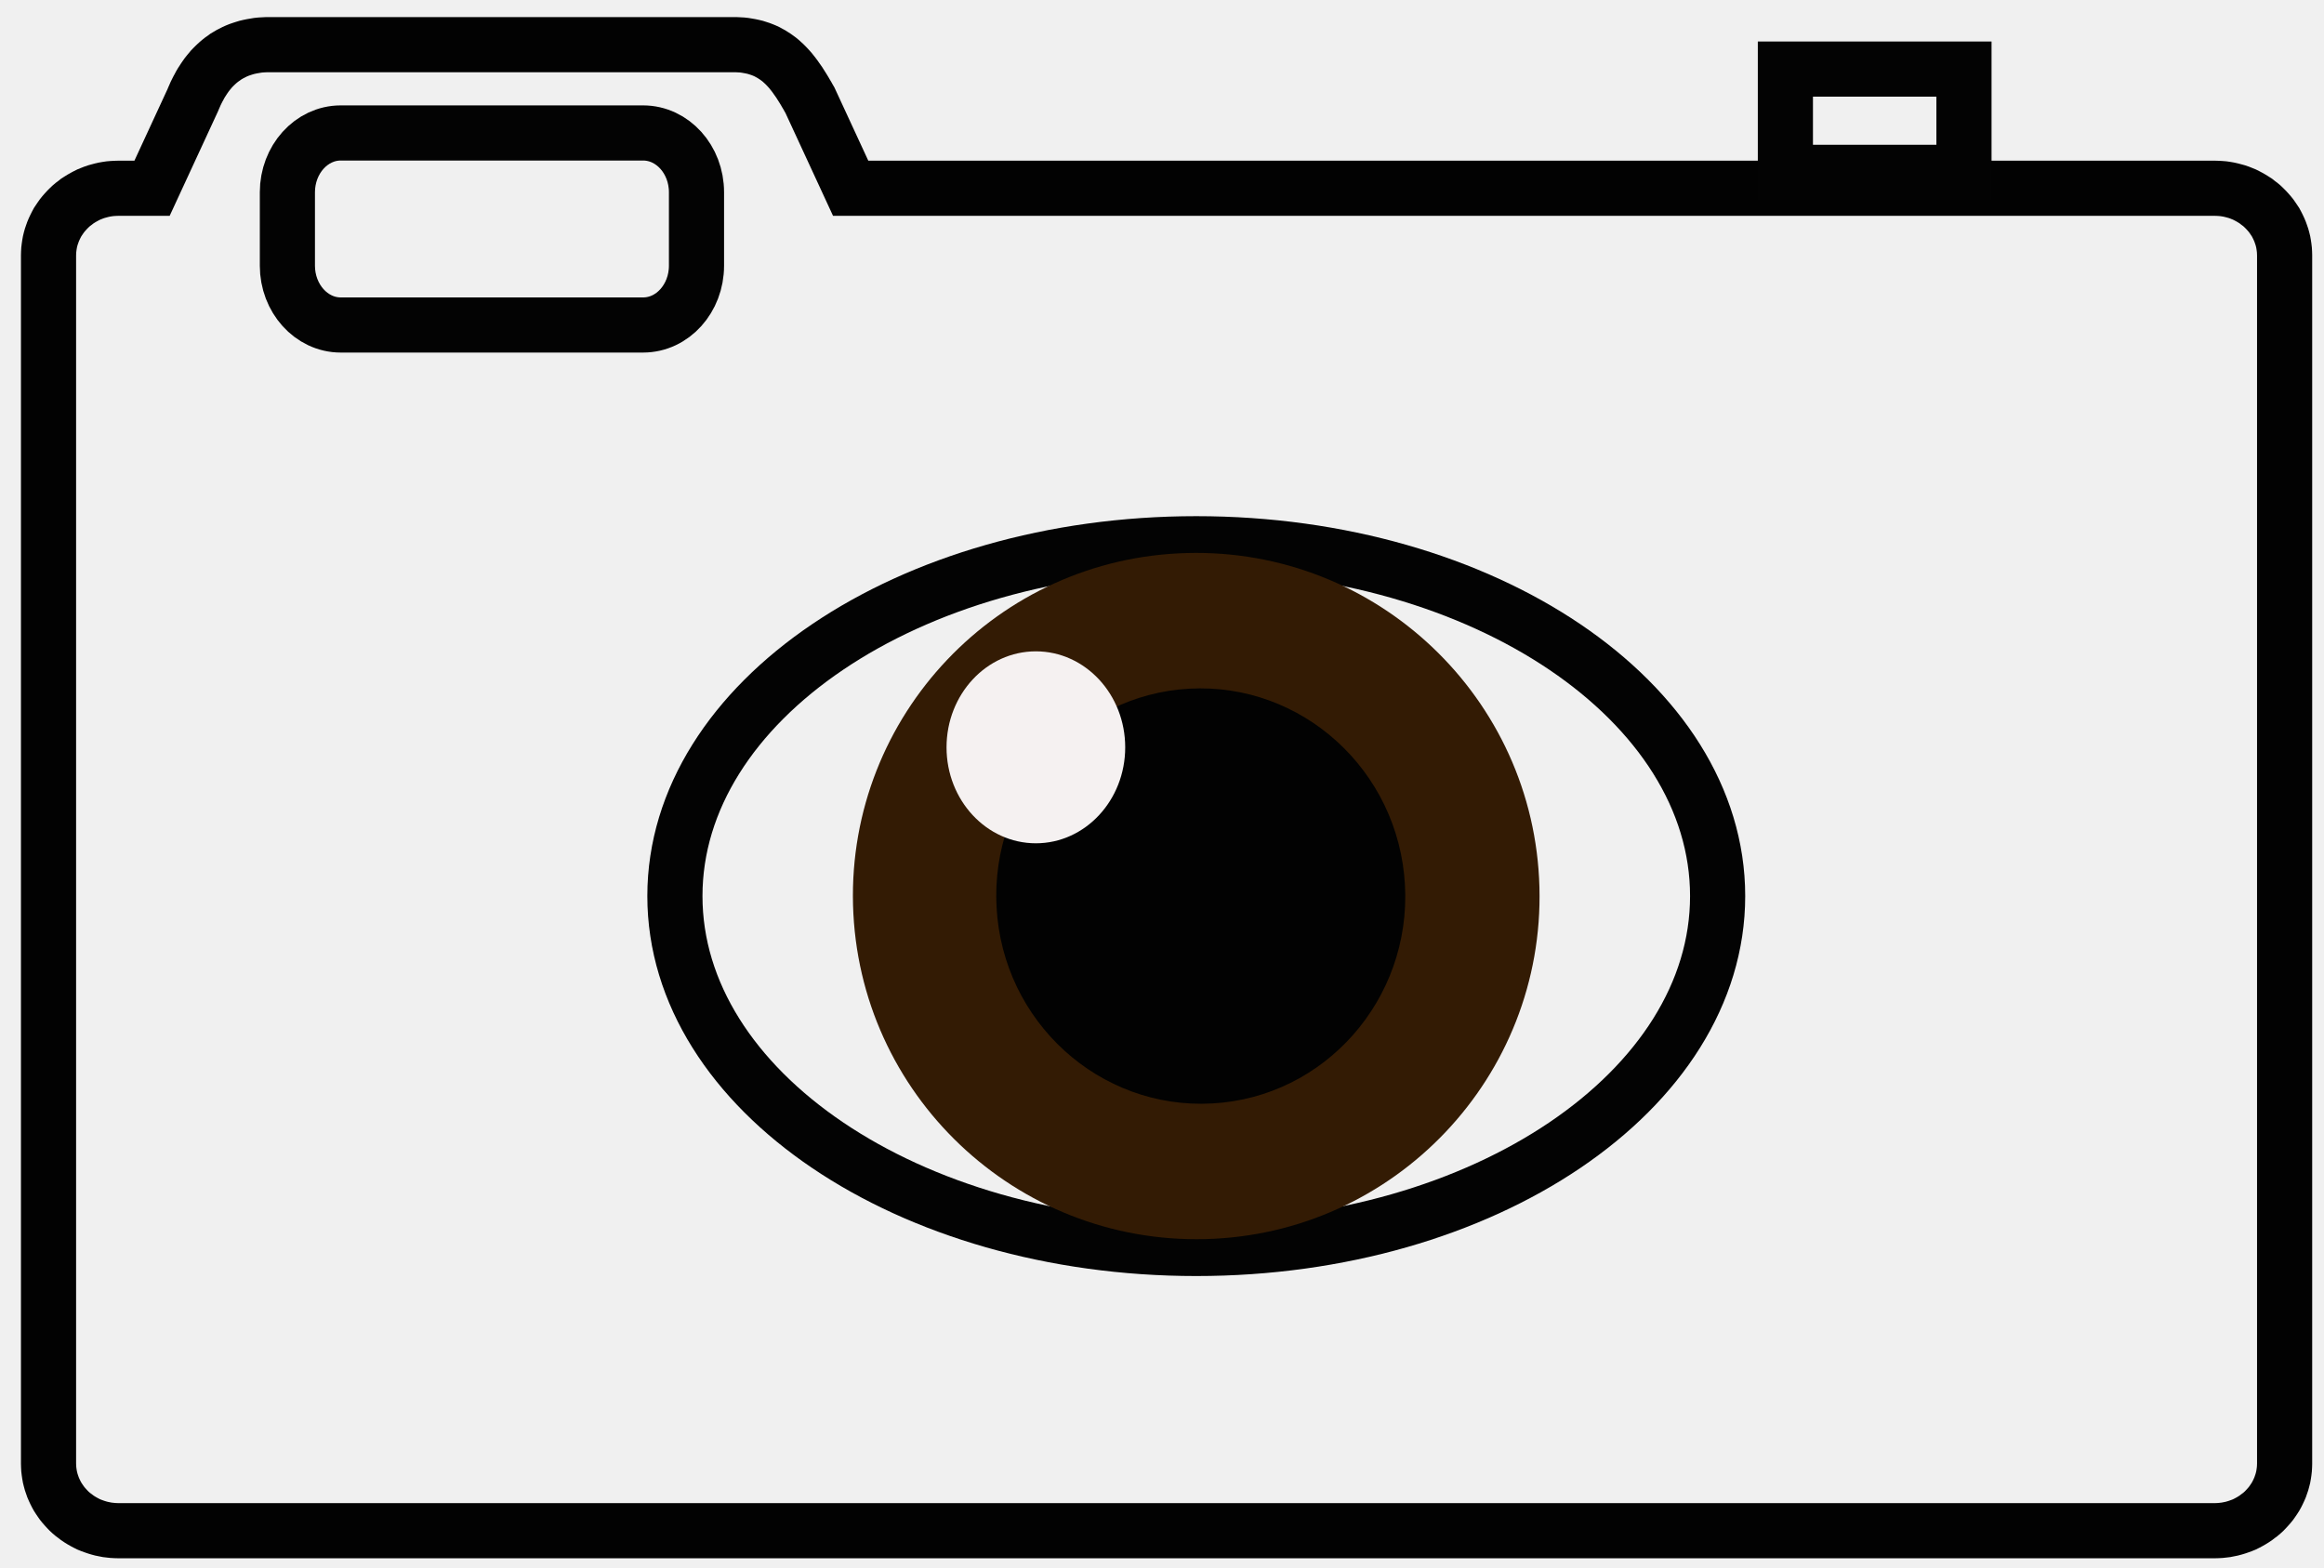
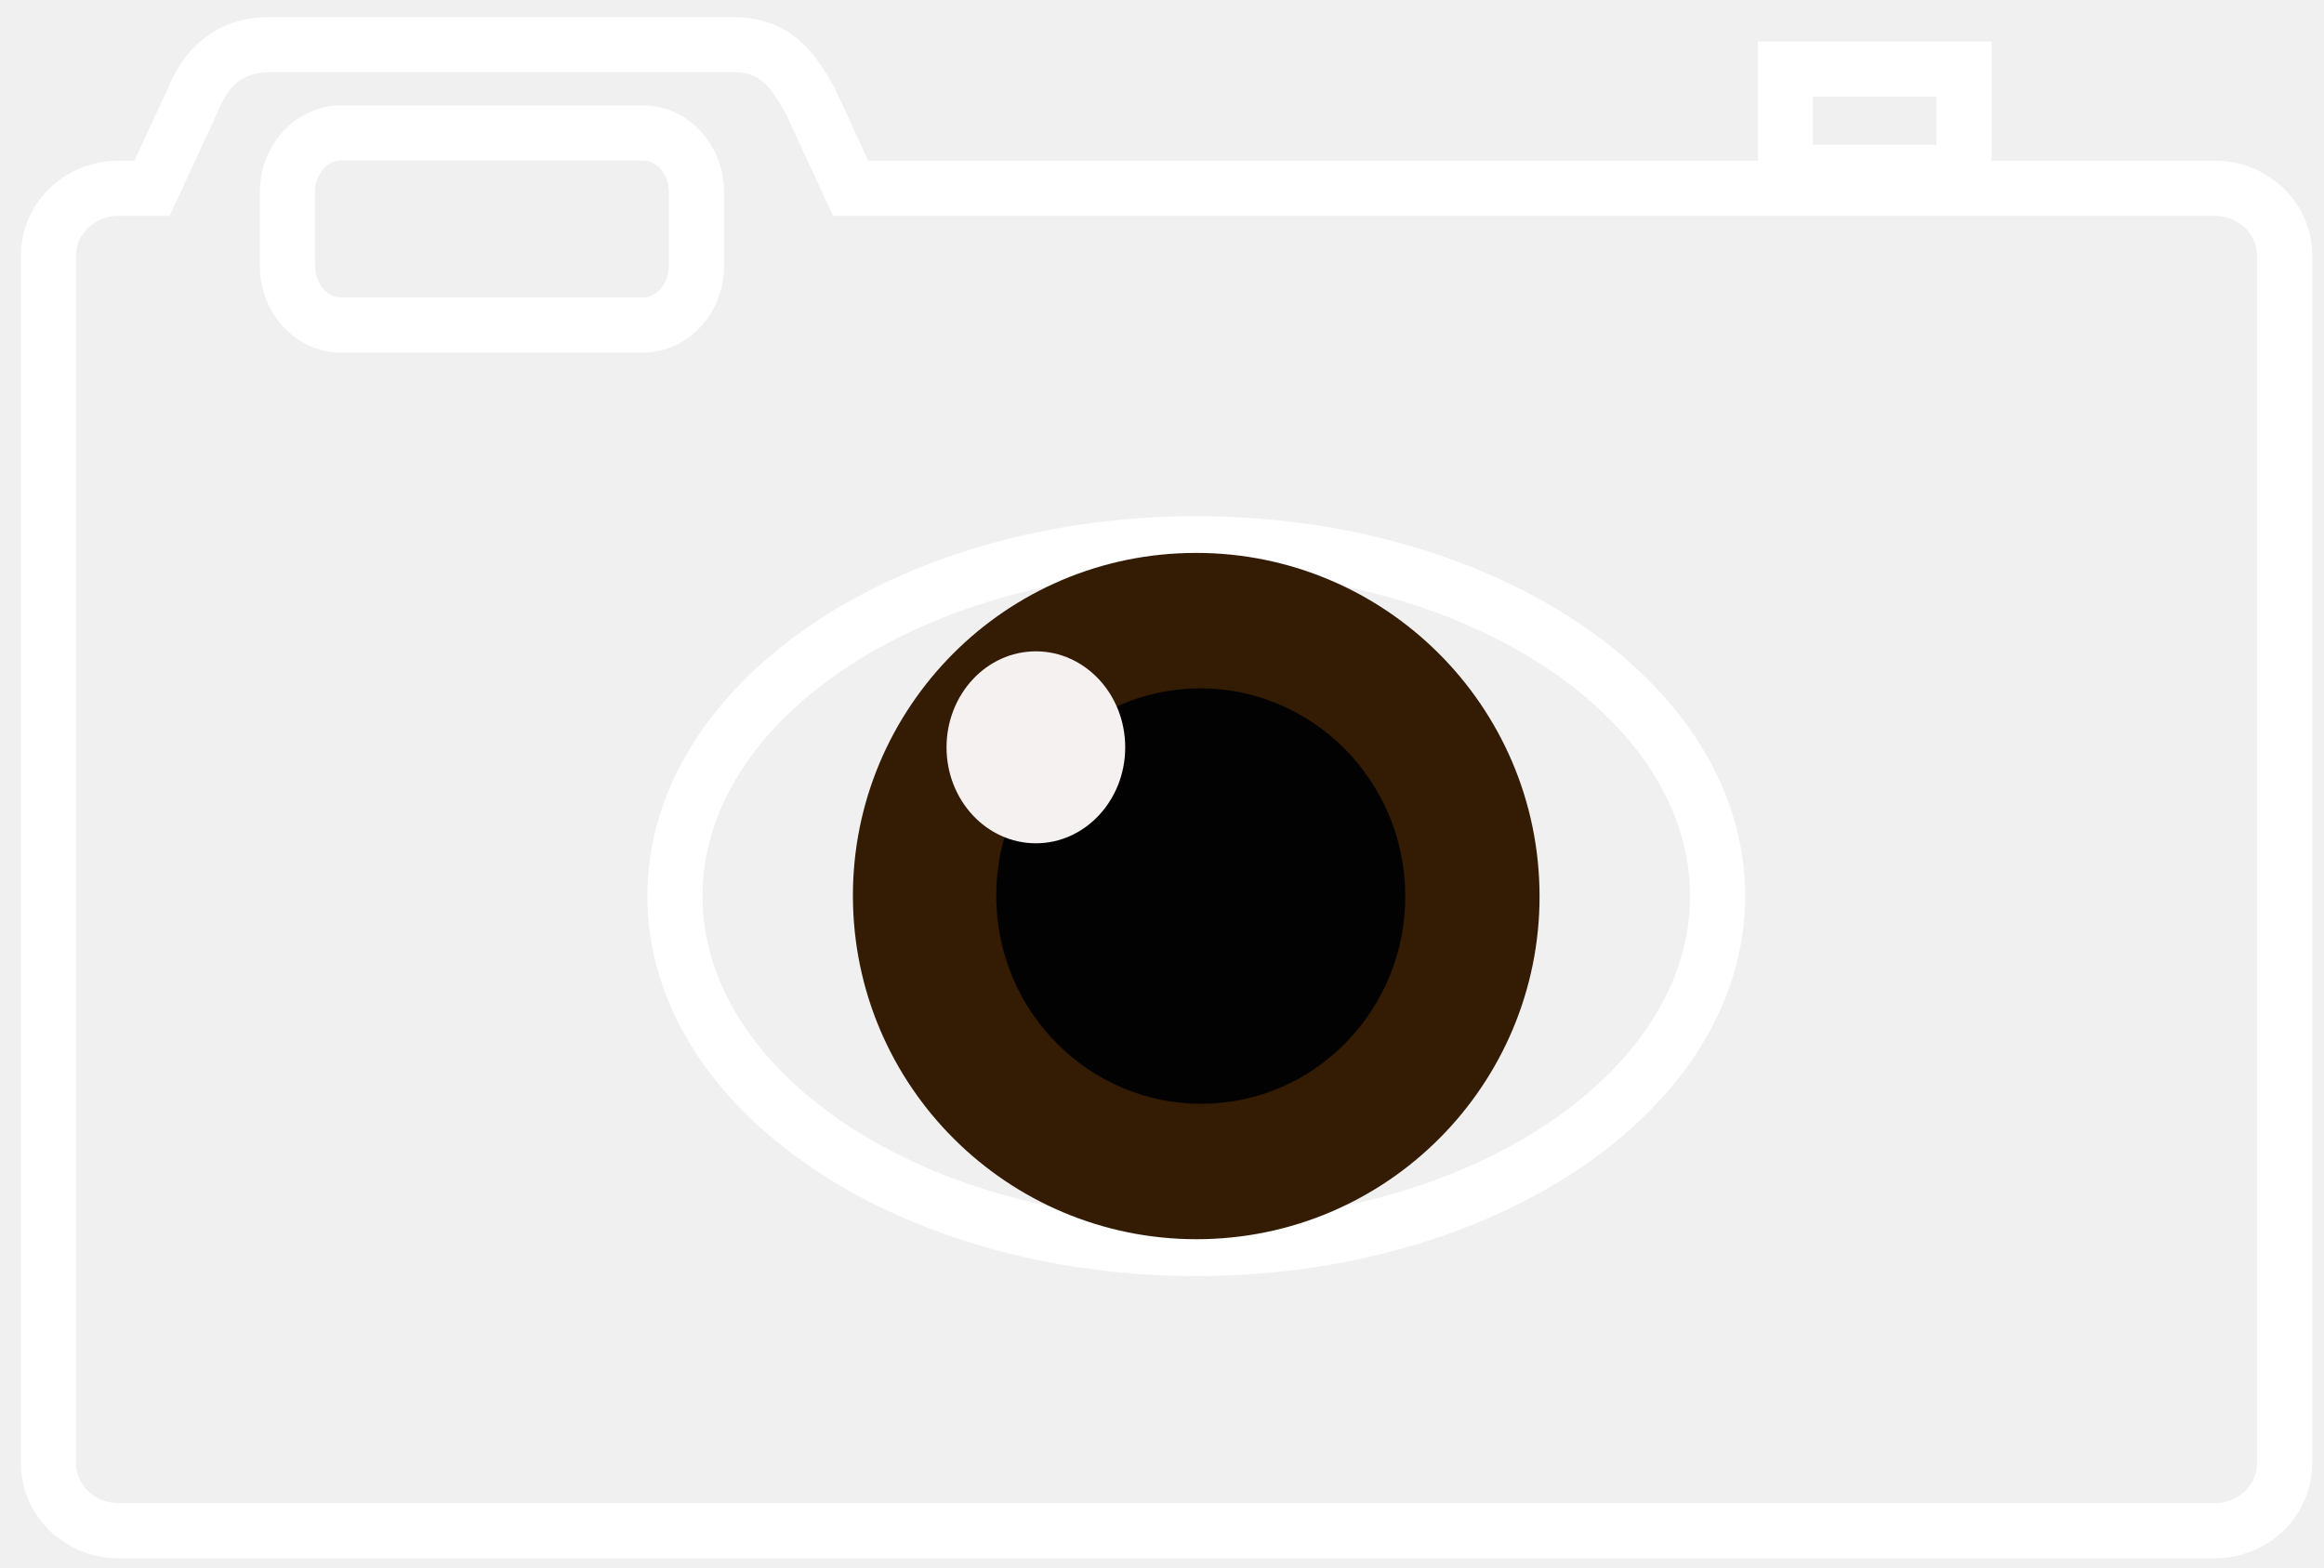
<svg xmlns="http://www.w3.org/2000/svg" xmlns:xlink="http://www.w3.org/1999/xlink" version="1.1" preserveAspectRatio="xMidYMid meet" viewBox="0 0 295 199" width="295" height="199">
  <defs>
    <path d="M94.9 5.81L95.24 5.87L95.57 5.94L95.9 6.02L96.21 6.12L96.52 6.22L96.81 6.33L97.1 6.45L97.38 6.58L97.65 6.73L97.91 6.87L98.16 7.03L98.41 7.19L98.66 7.37L98.89 7.54L99.12 7.73L99.34 7.93L99.56 8.13L99.77 8.34L99.97 8.55L100.17 8.77L100.37 9L100.56 9.24L100.75 9.48L100.93 9.72L101.11 9.98L101.29 10.23L101.47 10.49L101.64 10.76L101.81 11.03L101.98 11.3L102.15 11.58L102.31 11.86L102.48 12.14L102.64 12.43L102.81 12.72L107.98 23.9L281.13 23.9L281.49 23.91L281.86 23.93L282.22 23.96L282.56 24.01L282.91 24.07L283.26 24.15L283.6 24.24L283.93 24.33L284.25 24.44L284.58 24.57L284.9 24.7L285.2 24.85L285.5 25.01L285.8 25.18L286.09 25.36L286.37 25.54L286.63 25.75L286.9 25.95L287.16 26.17L287.4 26.4L287.63 26.63L287.86 26.88L288.08 27.13L288.29 27.39L288.48 27.66L288.67 27.94L288.85 28.21L289.01 28.51L289.16 28.81L289.3 29.11L289.43 29.42L289.54 29.73L289.65 30.05L289.74 30.37L289.82 30.7L289.88 31.04L289.93 31.38L289.97 31.72L289.99 32.07L290 32.42L290 185.81L289.99 186.16L289.97 186.51L289.93 186.85L289.88 187.19L289.82 187.53L289.74 187.85L289.65 188.18L289.54 188.5L289.43 188.82L289.3 189.12L289.16 189.42L289.01 189.72L288.85 190.01L288.67 190.29L288.48 190.57L288.29 190.84L288.08 191.1L287.86 191.35L287.63 191.6L287.4 191.84L287.16 192.06L286.9 192.28L286.63 192.48L286.37 192.68L286.09 192.87L285.8 193.05L285.5 193.22L285.2 193.38L284.9 193.53L284.58 193.66L284.25 193.78L283.93 193.89L283.6 193.99L283.26 194.08L282.91 194.15L282.56 194.22L282.22 194.26L281.86 194.3L281.49 194.32L281.13 194.33L15.03 194.33L14.67 194.32L14.3 194.3L13.94 194.26L13.6 194.22L13.25 194.15L12.9 194.08L12.56 193.99L12.23 193.89L11.91 193.78L11.58 193.66L11.26 193.53L10.96 193.38L10.66 193.22L10.36 193.05L10.07 192.87L9.79 192.68L9.53 192.48L9.26 192.28L9 192.06L8.76 191.84L8.53 191.6L8.3 191.35L8.08 191.1L7.87 190.84L7.68 190.57L7.49 190.29L7.31 190.01L7.15 189.72L7 189.42L6.86 189.12L6.73 188.82L6.62 188.5L6.51 188.18L6.42 187.85L6.34 187.53L6.28 187.19L6.23 186.85L6.19 186.51L6.17 186.16L6.16 185.81L6.16 32.42L6.17 32.07L6.19 31.72L6.23 31.38L6.28 31.04L6.34 30.7L6.42 30.37L6.51 30.05L6.62 29.73L6.73 29.42L6.86 29.11L7 28.81L7.15 28.51L7.31 28.21L7.49 27.94L7.68 27.66L7.87 27.39L8.08 27.13L8.3 26.88L8.53 26.63L8.76 26.4L9 26.17L9.26 25.95L9.53 25.75L9.79 25.54L10.07 25.36L10.36 25.18L10.66 25.01L10.96 24.85L11.26 24.7L11.58 24.57L11.91 24.44L12.23 24.33L12.56 24.24L12.9 24.15L13.25 24.07L13.6 24.01L13.94 23.96L14.3 23.93L14.67 23.91L15.03 23.9L19.3 23.9L24.47 12.72L24.59 12.43L24.72 12.14L24.84 11.86L24.98 11.58L25.12 11.3L25.27 11.03L25.41 10.76L25.57 10.49L25.74 10.23L25.9 9.98L26.08 9.72L26.25 9.48L26.44 9.24L26.64 9L26.83 8.77L27.04 8.55L27.25 8.34L27.47 8.13L27.69 7.93L27.93 7.73L28.17 7.54L28.42 7.37L28.66 7.19L28.93 7.03L29.2 6.87L29.48 6.73L29.77 6.58L30.06 6.45L30.36 6.33L30.68 6.22L30.99 6.12L31.32 6.02L31.66 5.94L32 5.87L32.36 5.81L32.71 5.75L33.09 5.71L33.47 5.69L33.86 5.67L34.26 5.67L93.02 5.67L93.41 5.67L93.8 5.69L94.18 5.71L94.54 5.75L94.9 5.81Z" id="d4lXqfFZP5" />
    <path d="M94.9 5.81L95.24 5.87L95.57 5.94L95.9 6.02L96.21 6.12L96.52 6.22L96.81 6.33L97.1 6.45L97.38 6.58L97.65 6.73L97.91 6.87L98.16 7.03L98.41 7.19L98.66 7.37L98.89 7.54L99.12 7.73L99.34 7.93L99.56 8.13L99.77 8.34L99.97 8.55L100.17 8.77L100.37 9L100.56 9.24L100.75 9.48L100.93 9.72L101.11 9.98L101.29 10.23L101.47 10.49L101.64 10.76L101.81 11.03L101.98 11.3L102.15 11.58L102.31 11.86L102.48 12.14L102.64 12.43L102.81 12.72L107.98 23.9L281.13 23.9L281.49 23.91L281.86 23.93L282.22 23.96L282.56 24.01L282.91 24.07L283.26 24.15L283.6 24.24L283.93 24.33L284.25 24.44L284.58 24.57L284.9 24.7L285.2 24.85L285.5 25.01L285.8 25.18L286.09 25.36L286.37 25.54L286.63 25.75L286.9 25.95L287.16 26.17L287.4 26.4L287.63 26.63L287.86 26.88L288.08 27.13L288.29 27.39L288.48 27.66L288.67 27.94L288.85 28.21L289.01 28.51L289.16 28.81L289.3 29.11L289.43 29.42L289.54 29.73L289.65 30.05L289.74 30.37L289.82 30.7L289.88 31.04L289.93 31.38L289.97 31.72L289.99 32.07L290 32.42L290 185.81L289.99 186.16L289.97 186.51L289.93 186.85L289.88 187.19L289.82 187.53L289.74 187.85L289.65 188.18L289.54 188.5L289.43 188.82L289.3 189.12L289.16 189.42L289.01 189.72L288.85 190.01L288.67 190.29L288.48 190.57L288.29 190.84L288.08 191.1L287.86 191.35L287.63 191.6L287.4 191.84L287.16 192.06L286.9 192.28L286.63 192.48L286.37 192.68L286.09 192.87L285.8 193.05L285.5 193.22L285.2 193.38L284.9 193.53L284.58 193.66L284.25 193.78L283.93 193.89L283.6 193.99L283.26 194.08L282.91 194.15L282.56 194.22L282.22 194.26L281.86 194.3L281.49 194.32L281.13 194.33L15.03 194.33L14.67 194.32L14.3 194.3L13.94 194.26L13.6 194.22L13.25 194.15L12.9 194.08L12.56 193.99L12.23 193.89L11.91 193.78L11.58 193.66L11.26 193.53L10.96 193.38L10.66 193.22L10.36 193.05L10.07 192.87L9.79 192.68L9.53 192.48L9.26 192.28L9 192.06L8.76 191.84L8.53 191.6L8.3 191.35L8.08 191.1L7.87 190.84L7.68 190.57L7.49 190.29L7.31 190.01L7.15 189.72L7 189.42L6.86 189.12L6.73 188.82L6.62 188.5L6.51 188.18L6.42 187.85L6.34 187.53L6.28 187.19L6.23 186.85L6.19 186.51L6.17 186.16L6.16 185.81L6.16 32.42L6.17 32.07L6.19 31.72L6.23 31.38L6.28 31.04L6.34 30.7L6.42 30.37L6.51 30.05L6.62 29.73L6.73 29.42L6.86 29.11L7 28.81L7.15 28.51L7.31 28.21L7.49 27.94L7.68 27.66L7.87 27.39L8.08 27.13L8.3 26.88L8.53 26.63L8.76 26.4L9 26.17L9.26 25.95L9.53 25.75L9.79 25.54L10.07 25.36L10.36 25.18L10.66 25.01L10.96 24.85L11.26 24.7L11.58 24.57L11.91 24.44L12.23 24.33L12.56 24.24L12.9 24.15L13.25 24.07L13.6 24.01L13.94 23.96L14.3 23.93L14.67 23.91L15.03 23.9L19.3 23.9L24.47 12.72L24.59 12.43L24.72 12.14L24.84 11.86L24.98 11.58L25.12 11.3L25.27 11.03L25.41 10.76L25.57 10.49L25.74 10.23L25.9 9.98L26.08 9.72L26.25 9.48L26.44 9.24L26.64 9L26.83 8.77L27.04 8.55L27.25 8.34L27.47 8.13L27.69 7.93L27.93 7.73L28.17 7.54L28.42 7.37L28.66 7.19L28.93 7.03L29.2 6.87L29.48 6.73L29.77 6.58L30.06 6.45L30.36 6.33L30.68 6.22L30.99 6.12L31.32 6.02L31.66 5.94L32 5.87L32.36 5.81L32.71 5.75L33.09 5.71L33.47 5.69L33.86 5.67L34.26 5.67L93.02 5.67L93.41 5.67L93.8 5.69L94.18 5.71L94.54 5.75L94.9 5.81Z" id="gIDtV6eWS" />
    <path d="M151.85 69.03C188.37 69.03 218.03 89.07 218.03 113.76C218.03 138.45 188.37 158.5 151.85 158.5C115.31 158.5 85.67 138.45 85.67 113.76C85.67 89.07 115.31 69.03 151.85 69.03Z" id="c1okcGTfn" />
    <path d="M151.85 69.03C188.37 69.03 218.03 89.07 218.03 113.76C218.03 138.45 188.37 158.5 151.85 158.5C115.31 158.5 85.67 138.45 85.67 113.76C85.67 89.07 115.31 69.03 151.85 69.03Z" id="b4IkJ1IeFq" />
    <path d="M226.63 21.88L226.63 8.77L249.3 8.77L249.3 21.88L226.63 21.88Z" id="f12LKWcbM8" />
    <path d="M226.63 21.88L226.63 8.77L249.3 8.77L249.3 21.88L226.63 21.88Z" id="a9WS99X2g" />
    <path d="M150.68 70.21C126.64 70.83 107.64 90.85 108.28 114.88C108.93 138.93 128.97 157.93 153.02 157.31C177.06 156.68 196.05 136.67 195.41 112.63C194.77 88.6 174.73 69.58 150.68 70.21Z" id="c2gB0UXWje" />
    <path d="M150.68 70.21C126.64 70.83 107.64 90.85 108.28 114.88C108.93 138.93 128.97 157.93 153.02 157.31C177.06 156.68 196.05 136.67 195.41 112.63C194.77 88.6 174.73 69.58 150.68 70.21Z" id="aapKjFKb1" />
    <path d="M81.63 41.26C72.61 41.26 52.28 41.26 43.25 41.26C39.52 41.26 36.48 37.88 36.48 33.73C36.48 30.36 36.48 27.78 36.48 24.41C36.48 20.26 39.52 16.88 43.25 16.88C52.28 16.88 72.61 16.88 81.63 16.88C85.38 16.88 88.41 20.26 88.41 24.41C88.41 27.78 88.41 30.36 88.41 33.73C88.41 37.88 85.38 41.26 81.63 41.26Z" id="gocGE2oZA" />
    <path d="M81.63 41.26C72.61 41.26 52.28 41.26 43.25 41.26C39.52 41.26 36.48 37.88 36.48 33.73C36.48 30.36 36.48 27.78 36.48 24.41C36.48 20.26 39.52 16.88 43.25 16.88C52.28 16.88 72.61 16.88 81.63 16.88C85.38 16.88 88.41 20.26 88.41 24.41C88.41 27.78 88.41 30.36 88.41 33.73C88.41 37.88 85.38 41.26 81.63 41.26Z" id="dQPjgj3qc" />
    <path d="M153.87 140.09C139.56 140.88 127.29 129.72 126.5 115.19C125.7 100.65 136.66 88.22 150.97 87.43C165.28 86.65 177.54 97.81 178.34 112.34C179.14 126.87 168.17 139.31 153.87 140.09Z" id="cpyde8H6" />
    <path d="M131.49 107.06C125.23 107.06 120.15 101.6 120.15 94.88C120.15 88.15 125.23 82.69 131.49 82.69C137.75 82.69 142.83 88.15 142.83 94.88C142.83 101.6 137.75 107.06 131.49 107.06Z" id="c7gLz1vXQC" />
  </defs>
  <g>
    <g>
      <g>
        <use xlink:href="#d4lXqfFZP5" opacity="1" fill="fff" fill-opacity="0" />
        <g>
          <use xlink:href="#d4lXqfFZP5" opacity="1" fill-opacity="0" stroke="fff" stroke-width="1" stroke-opacity="0" />
        </g>
      </g>
      <g>
        <use xlink:href="#gIDtV6eWS" opacity="1" fill="fff" fill-opacity="0" />
        <g>
-           <use xlink:href="#gIDtV6eWS" opacity="1" fill-opacity="0" stroke="#020202" stroke-width="7" stroke-opacity="1" />
+           <use xlink:href="#gIDtV6eWS" opacity="1" fill-opacity="0" stroke="#fff" stroke-width="7" stroke-opacity="1" />
        </g>
      </g>
      <g>
        <use xlink:href="#c1okcGTfn" opacity="1" fill="fff" fill-opacity="0" />
        <g>
          <use xlink:href="#c1okcGTfn" opacity="1" fill-opacity="0" stroke="fff" stroke-width="1" stroke-opacity="0" />
        </g>
      </g>
      <g>
        <use xlink:href="#b4IkJ1IeFq" opacity="1" fill="fff" fill-opacity="0" />
        <g>
-           <use xlink:href="#b4IkJ1IeFq" opacity="1" fill-opacity="0" stroke="#030303" stroke-width="7" stroke-opacity="1" />
+           <use xlink:href="#b4IkJ1IeFq" opacity="1" fill-opacity="0" stroke="#fff" stroke-width="7" stroke-opacity="1" />
        </g>
      </g>
      <g>
        <use xlink:href="#f12LKWcbM8" opacity="1" fill="fff" fill-opacity="0" />
        <g>
          <use xlink:href="#f12LKWcbM8" opacity="1" fill-opacity="0" stroke="fff" stroke-width="1" stroke-opacity="0" />
        </g>
      </g>
      <g>
        <use xlink:href="#a9WS99X2g" opacity="1" fill="fff" fill-opacity="0" />
        <g>
-           <use xlink:href="#a9WS99X2g" opacity="1" fill-opacity="0" stroke="#030303" stroke-width="7" stroke-opacity="1" />
+           <use xlink:href="#a9WS99X2g" opacity="1" fill-opacity="0" stroke="#fff" stroke-width="7" stroke-opacity="1" />
        </g>
      </g>
      <g>
        <use xlink:href="#c2gB0UXWje" opacity="1" fill="#331b04" fill-opacity="1" />
        <g>
          <use xlink:href="#c2gB0UXWje" opacity="1" fill-opacity="0" stroke="fff" stroke-width="1" stroke-opacity="0" />
        </g>
      </g>
      <g>
        <use xlink:href="#aapKjFKb1" opacity="1" fill="fff" fill-opacity="0" />
        <g>
          <use xlink:href="#aapKjFKb1" opacity="1" fill-opacity="0" stroke="fff" stroke-width="1" stroke-opacity="0" />
        </g>
      </g>
      <g>
        <use xlink:href="#gocGE2oZA" opacity="1" fill="fff" fill-opacity="0" />
        <g>
          <use xlink:href="#gocGE2oZA" opacity="1" fill-opacity="0" stroke="fff" stroke-width="1" stroke-opacity="0" />
        </g>
      </g>
      <g>
        <use xlink:href="#dQPjgj3qc" opacity="1" fill="fff" fill-opacity="0" />
        <g>
-           <use xlink:href="#dQPjgj3qc" opacity="1" fill-opacity="0" stroke="#030303" stroke-width="7" stroke-opacity="1" />
+           <use xlink:href="#dQPjgj3qc" opacity="1" fill-opacity="0" stroke="#fff" stroke-width="7" stroke-opacity="1" />
        </g>
      </g>
      <g>
        <use xlink:href="#cpyde8H6" opacity="1" fill="#020202" fill-opacity="1" />
        <g>
          <use xlink:href="#cpyde8H6" opacity="1" fill-opacity="0" stroke="fff" stroke-width="1" stroke-opacity="0" />
        </g>
      </g>
      <g>
        <use xlink:href="#c7gLz1vXQC" opacity="1" fill="#f5f1f1" fill-opacity="1" />
        <g>
          <use xlink:href="#c7gLz1vXQC" opacity="1" fill-opacity="0" stroke="fff" stroke-width="1" stroke-opacity="0" />
        </g>
      </g>
    </g>
  </g>
</svg>
